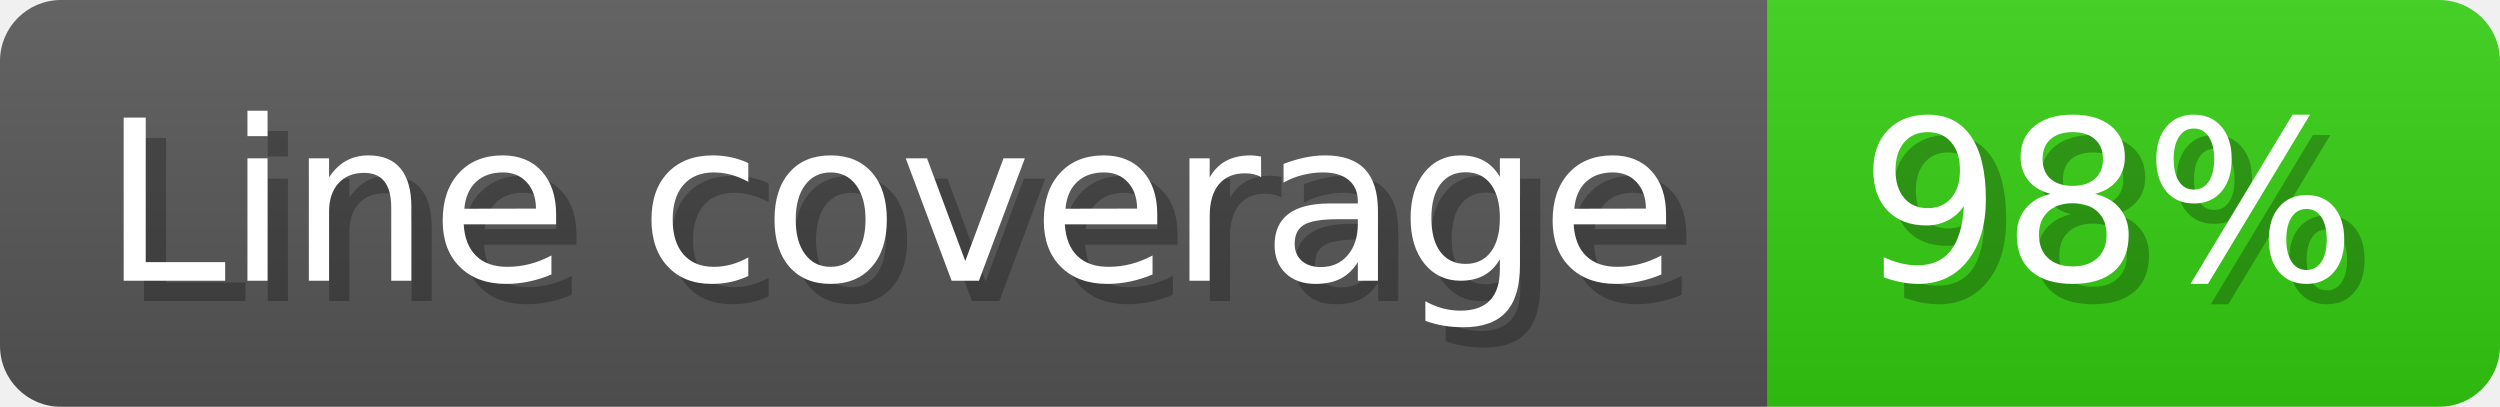
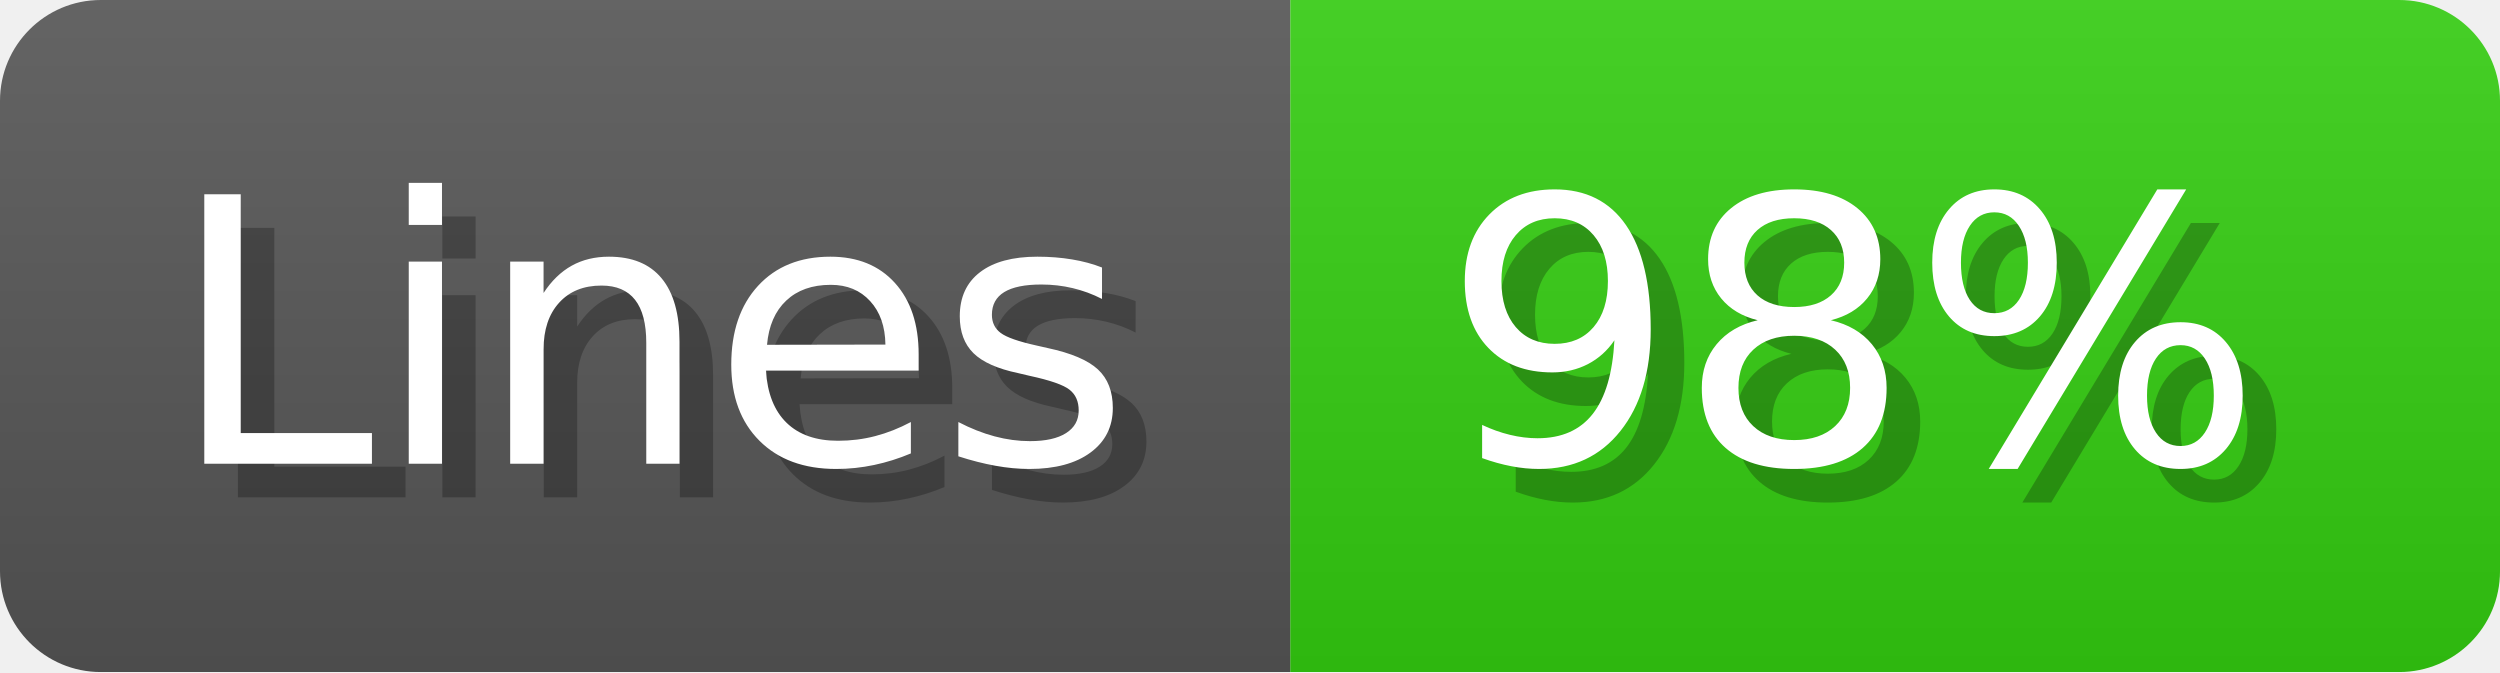
- <svg xmlns="http://www.w3.org/2000/svg" width="122.9" height="20" viewBox="0 0 1229 200" role="img" aria-label="Line coverage: 98%">
+ <svg xmlns="http://www.w3.org/2000/svg" width="74.4" height="20" viewBox="0 0 744 200" role="img" aria-label="Lines: 98%">
  <linearGradient id="a" x2="0" y2="100%">
    <stop offset="0" stop-opacity=".1" stop-color="#EEE" />
    <stop offset="1" stop-opacity=".1" />
  </linearGradient>
  <mask id="m">
-     <rect width="1229" height="200" rx="30" fill="#FFF" />
+     <rect width="744" height="200" rx="30" fill="#FFF" />
  </mask>
  <g mask="url(#m)">
-     <rect width="869" height="200" fill="#555" />
-     <rect width="360" height="200" fill="#3C1" x="869" />
-     <rect width="1229" height="200" fill="url(#a)" />
+     <rect width="384" height="200" fill="#555" />
+     <rect width="360" height="200" fill="#3C1" x="384" />
+     <rect width="744" height="200" fill="url(#a)" />
  </g>
  <g aria-hidden="true" fill="#fff" text-anchor="start" font-family="Verdana,DejaVu Sans,sans-serif" font-size="110">
-     <text x="60" y="148" textLength="769" fill="#000" opacity="0.25">Line coverage</text>
-     <text x="50" y="138" textLength="769">Line coverage</text>
-     <text x="924" y="148" textLength="260" fill="#000" opacity="0.25">98%</text>
-     <text x="914" y="138" textLength="260">98%</text>
+     <text x="60" y="148" textLength="284" fill="#000" opacity="0.25">Lines</text>
+     <text x="50" y="138" textLength="284">Lines</text>
+     <text x="439" y="148" textLength="260" fill="#000" opacity="0.25">98%</text>
+     <text x="429" y="138" textLength="260">98%</text>
  </g>
</svg>
